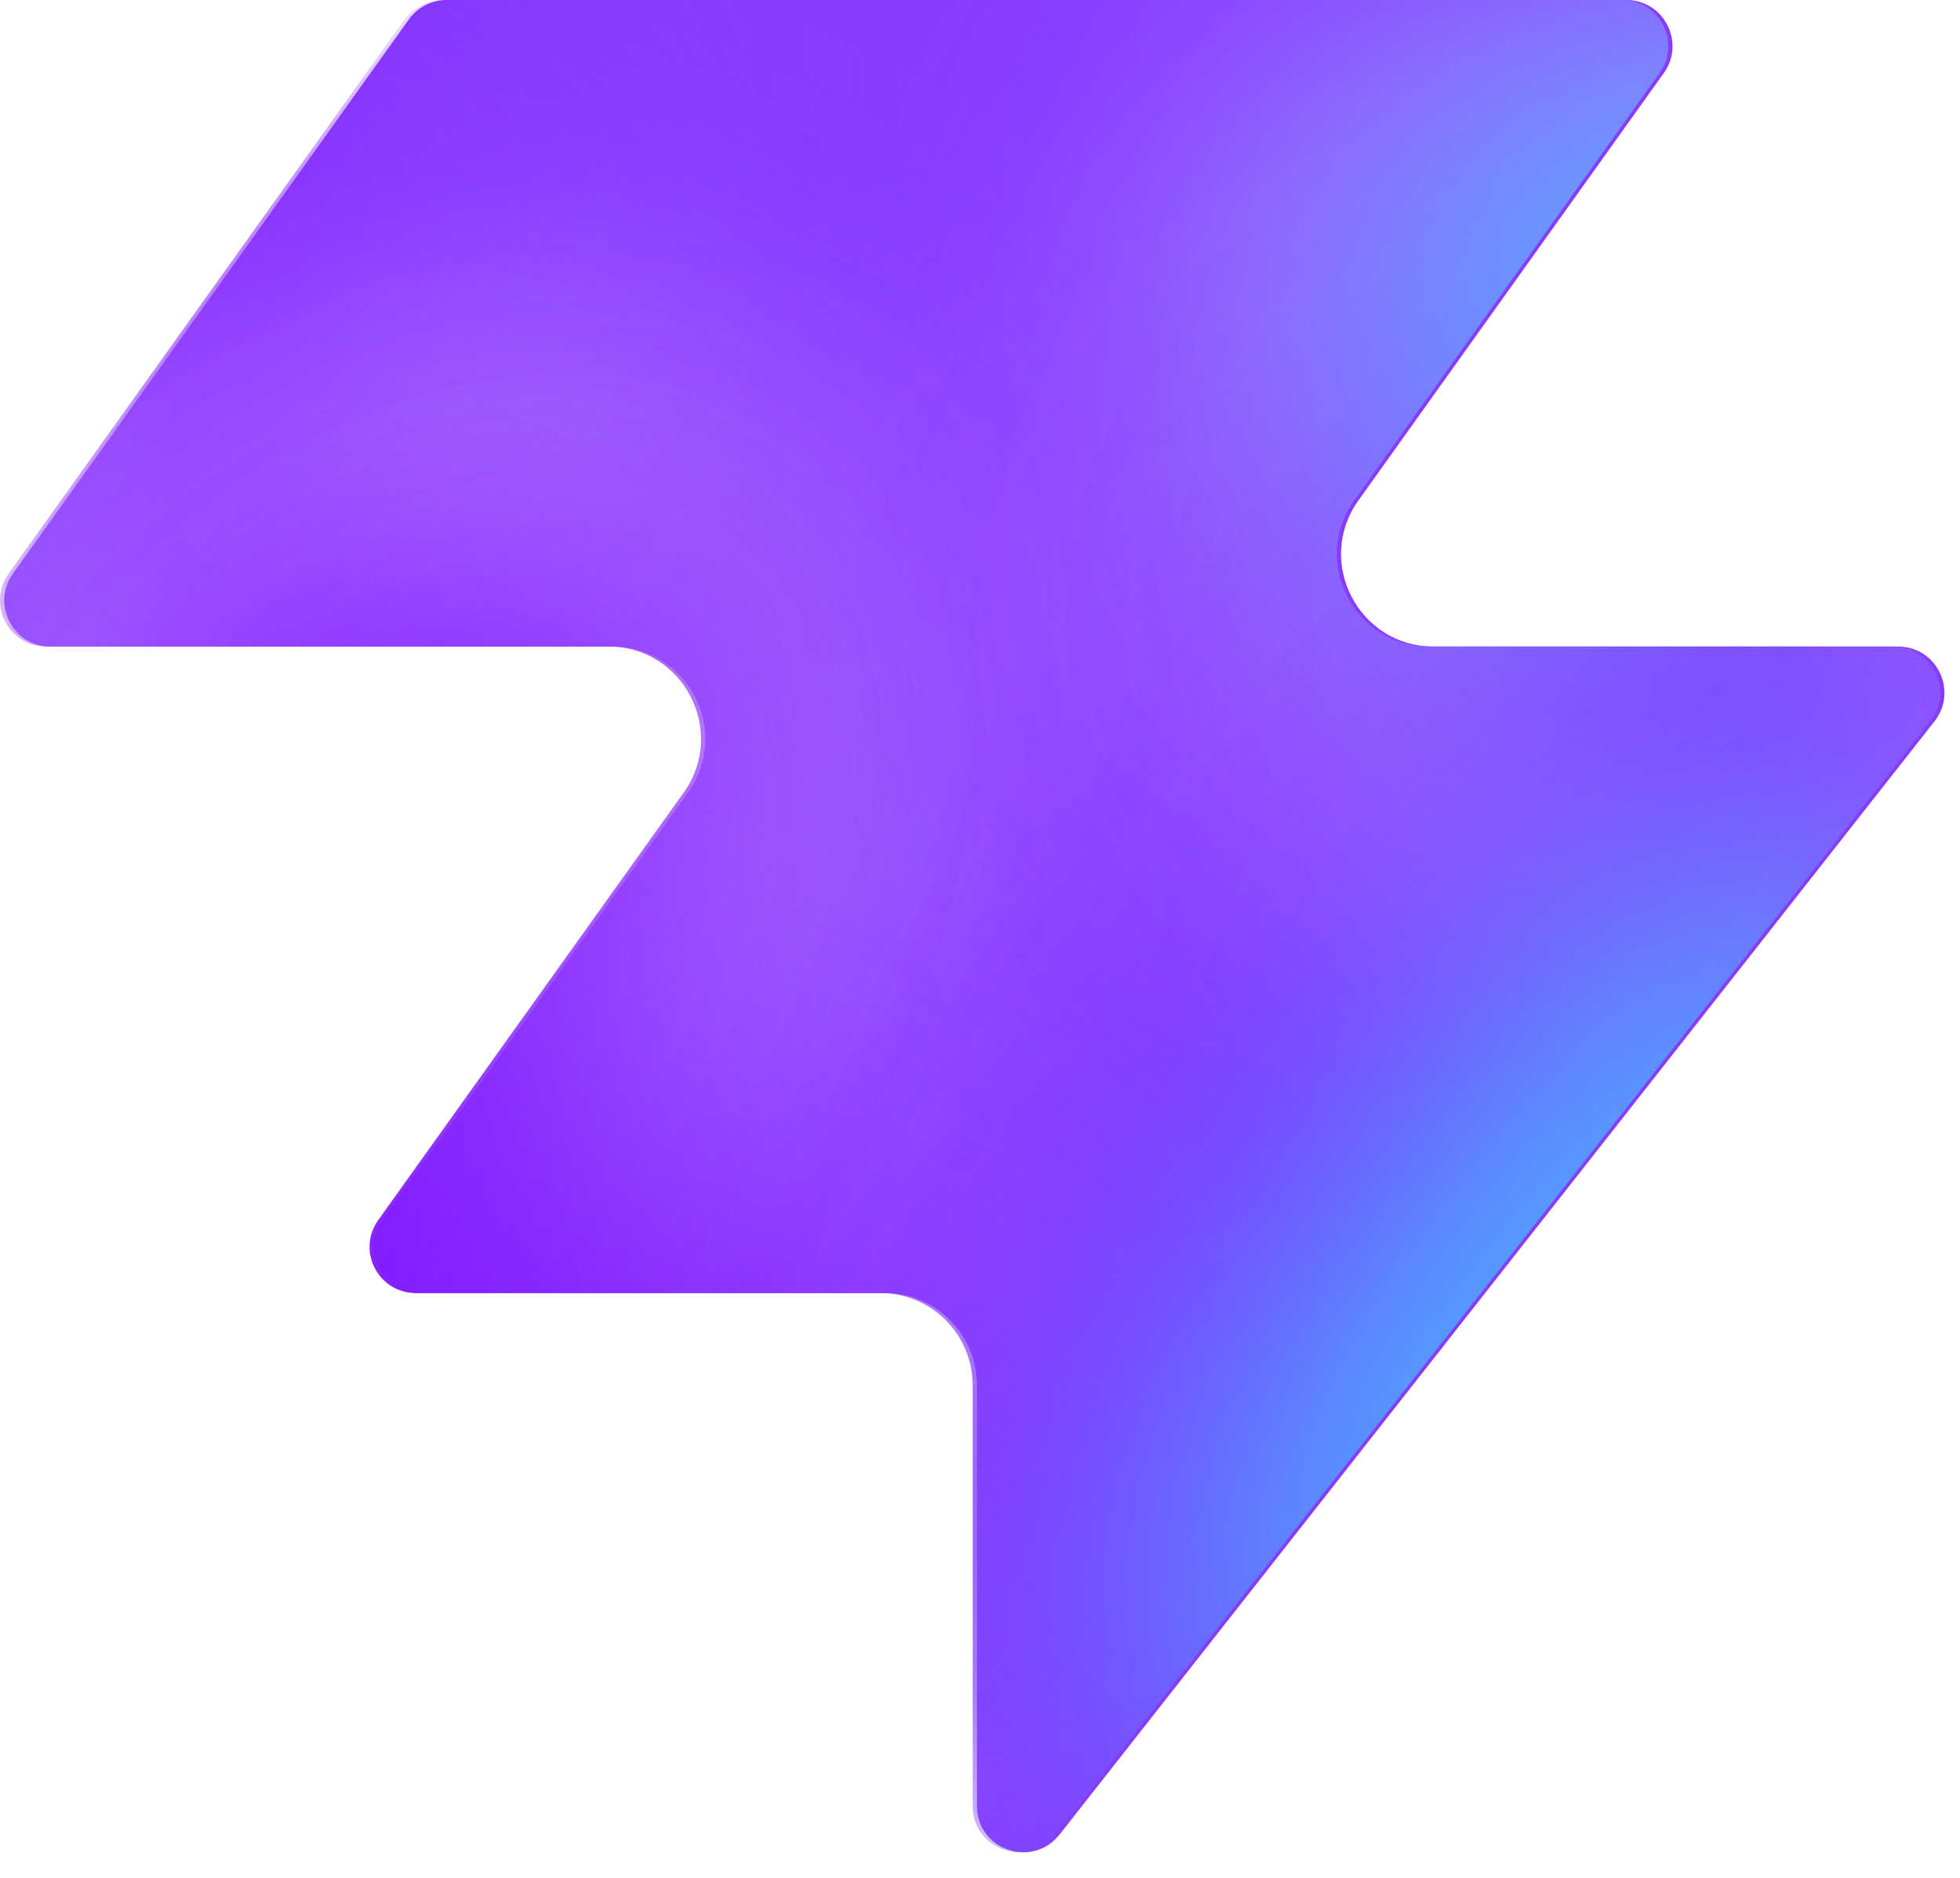
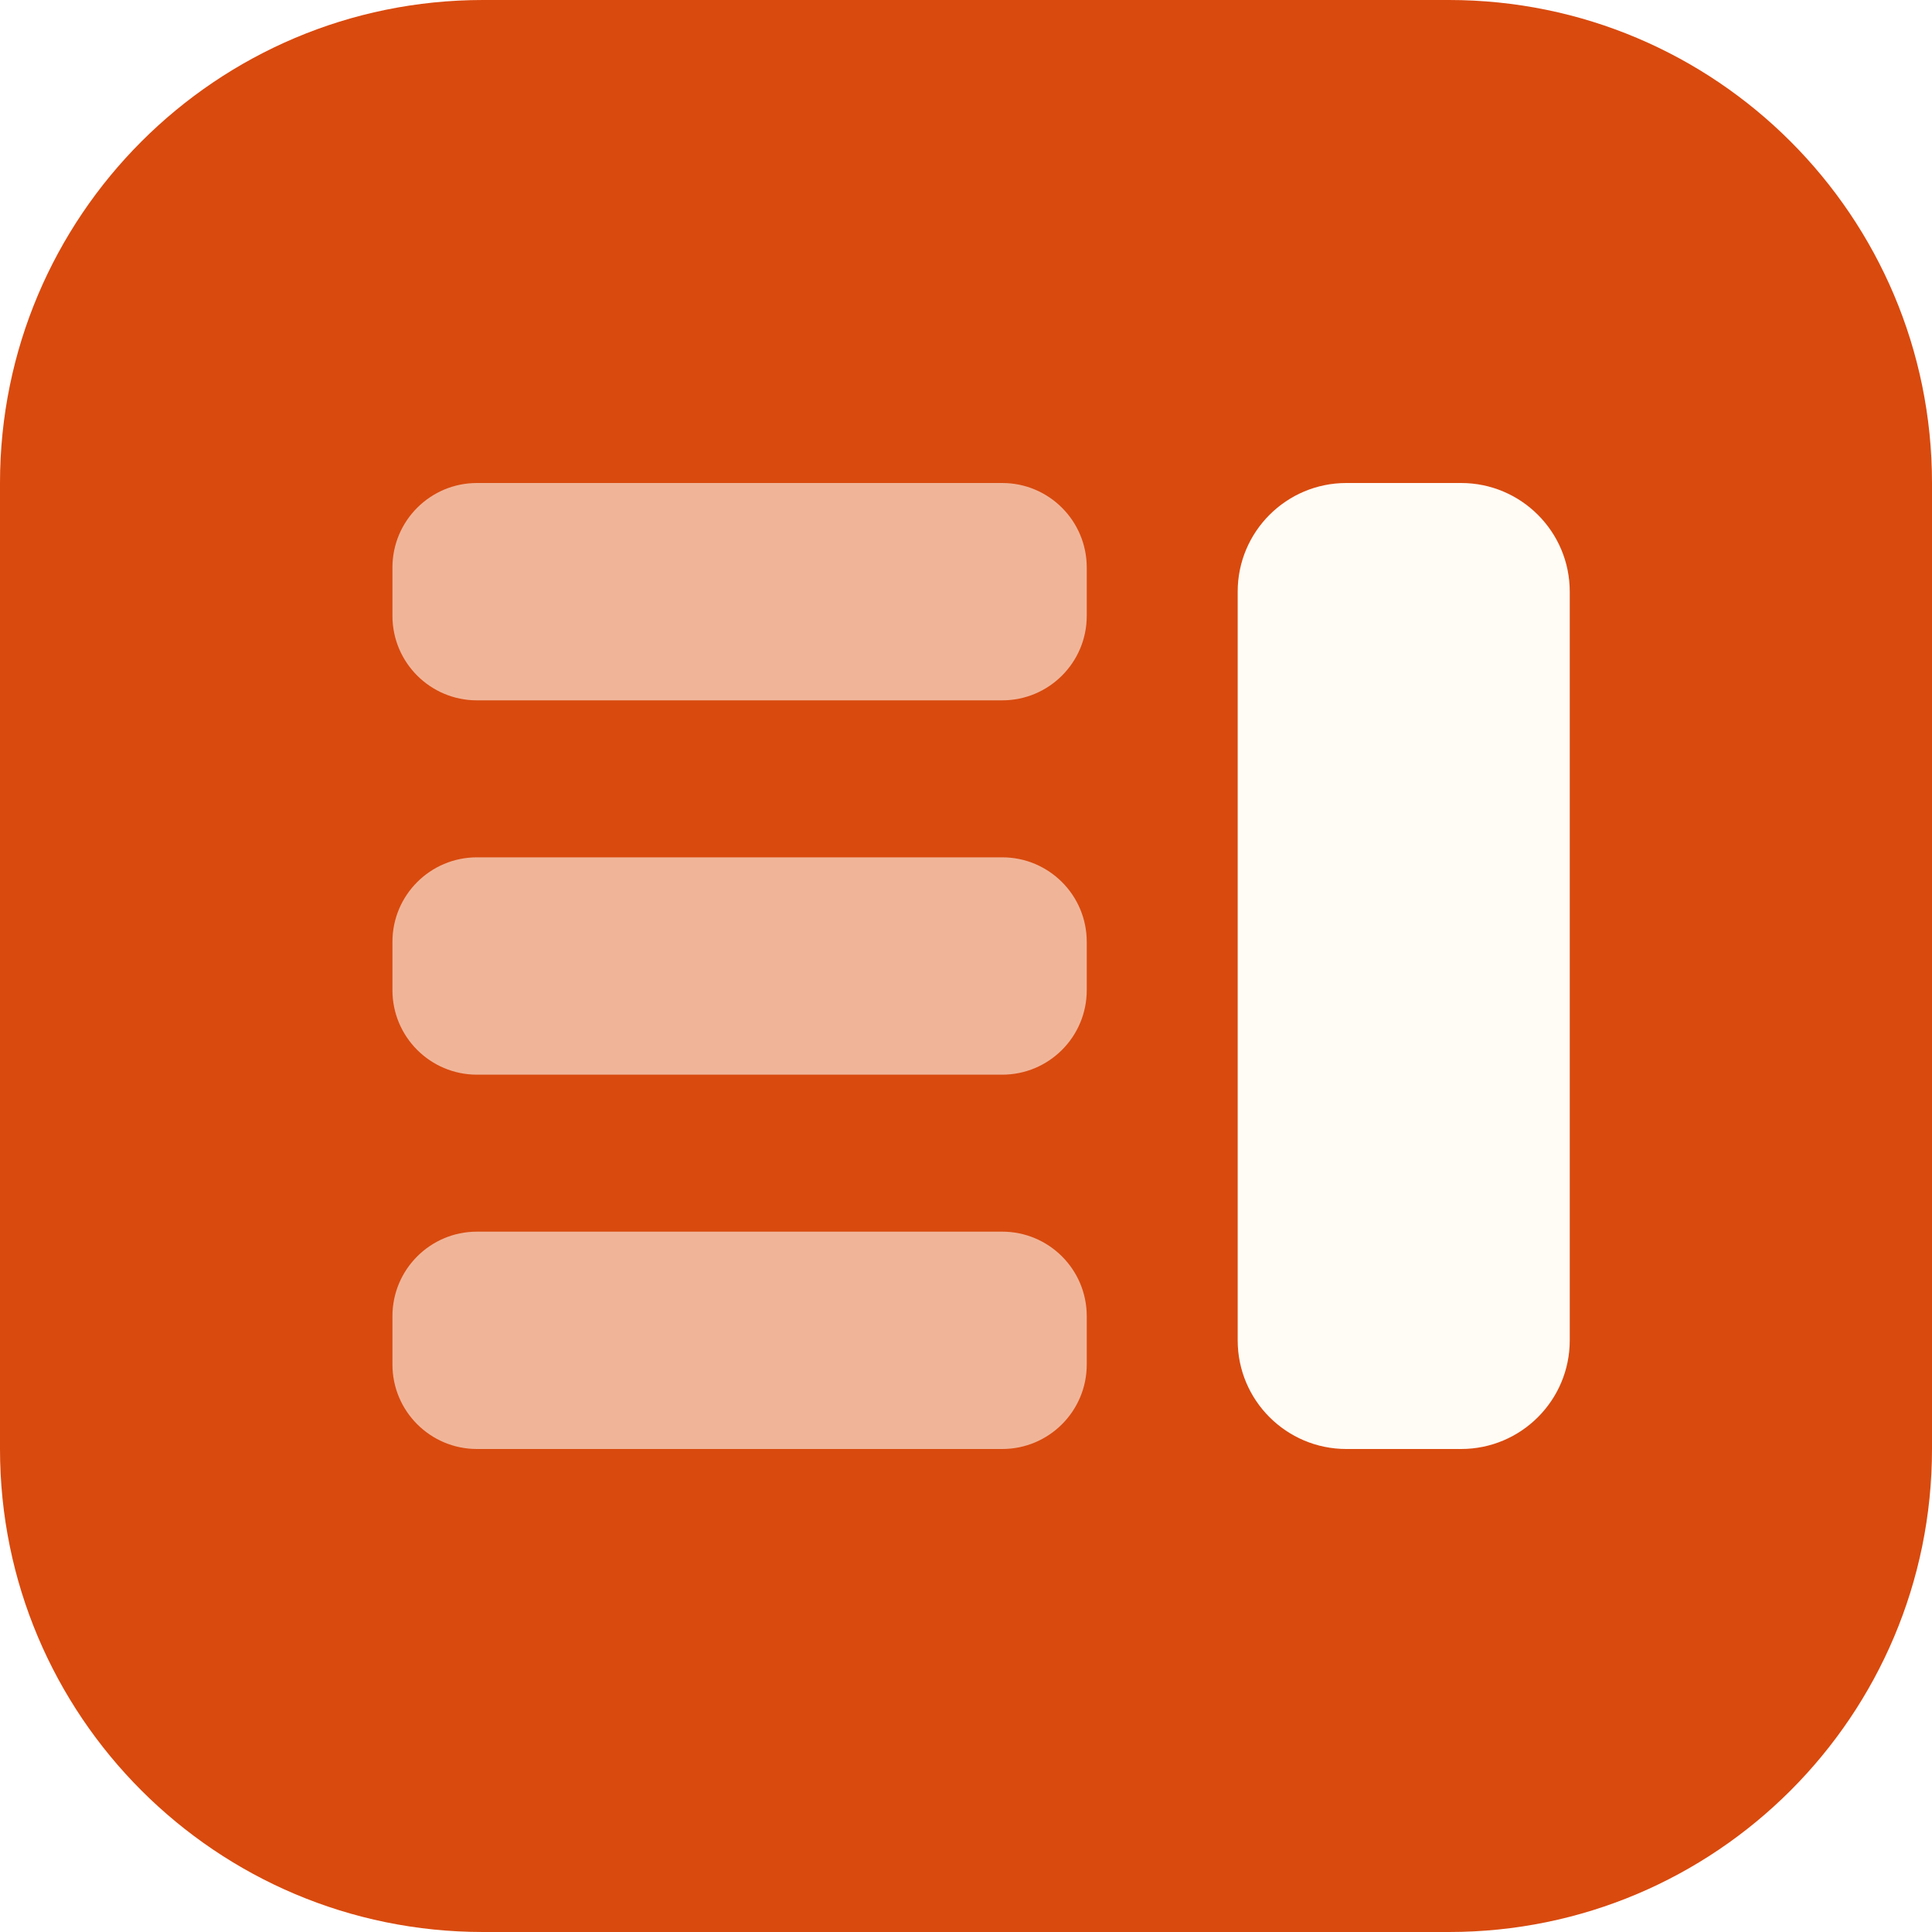
- <svg xmlns="http://www.w3.org/2000/svg" width="48" height="46" fill="none" viewBox="0 0 48 46">
-   <path fill="#863bff" d="M25.946 44.938c-.664.845-2.021.375-2.021-.698V33.937a2.26 2.26 0 0 0-2.262-2.262H10.287c-.92 0-1.456-1.04-.92-1.788l7.48-10.471c1.07-1.497 0-3.578-1.842-3.578H1.237c-.92 0-1.456-1.04-.92-1.788L10.013.474c.214-.297.556-.474.92-.474h28.894c.92 0 1.456 1.04.92 1.788l-7.48 10.471c-1.07 1.498 0 3.579 1.842 3.579h11.377c.943 0 1.473 1.088.89 1.83L25.947 44.94z" style="fill:#863bff;fill:color(display-p3 .525 .23 1);fill-opacity:1" />
-   <mask id="a" width="48" height="46" x="0" y="0" maskUnits="userSpaceOnUse" style="mask-type:alpha">
-     <path fill="#000" d="M25.842 44.938c-.664.844-2.021.375-2.021-.698V33.937a2.26 2.26 0 0 0-2.262-2.262H10.183c-.92 0-1.456-1.04-.92-1.788l7.48-10.471c1.07-1.498 0-3.579-1.842-3.579H1.133c-.92 0-1.456-1.04-.92-1.787L9.91.473c.214-.297.556-.474.92-.474h28.894c.92 0 1.456 1.04.92 1.788l-7.48 10.471c-1.07 1.498 0 3.578 1.842 3.578h11.377c.943 0 1.473 1.088.89 1.832L25.843 44.94z" style="fill:#000;fill-opacity:1" />
-   </mask>
-   <g mask="url(#a)">
-     <g filter="url(#b)">
-       <ellipse cx="5.508" cy="14.704" fill="#ede6ff" rx="5.508" ry="14.704" style="fill:#ede6ff;fill:color(display-p3 .927 .903 1);fill-opacity:1" transform="matrix(.00324 1 1 -.00324 -4.47 31.516)" />
-     </g>
-     <g filter="url(#c)">
-       <ellipse cx="10.399" cy="29.851" fill="#ede6ff" rx="10.399" ry="29.851" style="fill:#ede6ff;fill:color(display-p3 .927 .903 1);fill-opacity:1" transform="matrix(.00324 1 1 -.00324 -39.328 7.883)" />
-     </g>
-     <g filter="url(#d)">
-       <ellipse cx="5.508" cy="30.487" fill="#7e14ff" rx="5.508" ry="30.487" style="fill:#7e14ff;fill:color(display-p3 .492 .077 1);fill-opacity:1" transform="rotate(89.814 -25.913 -14.639)scale(1 -1)" />
-     </g>
-     <g filter="url(#e)">
-       <ellipse cx="5.508" cy="30.599" fill="#7e14ff" rx="5.508" ry="30.599" style="fill:#7e14ff;fill:color(display-p3 .492 .077 1);fill-opacity:1" transform="rotate(89.814 -32.644 -3.334)scale(1 -1)" />
-     </g>
-     <g filter="url(#f)">
-       <ellipse cx="5.508" cy="30.599" fill="#7e14ff" rx="5.508" ry="30.599" style="fill:#7e14ff;fill:color(display-p3 .492 .077 1);fill-opacity:1" transform="matrix(.00324 1 1 -.00324 -34.34 30.47)" />
-     </g>
-     <g filter="url(#g)">
-       <ellipse cx="14.072" cy="22.078" fill="#ede6ff" rx="14.072" ry="22.078" style="fill:#ede6ff;fill:color(display-p3 .927 .903 1);fill-opacity:1" transform="rotate(93.35 24.506 48.493)scale(-1 1)" />
-     </g>
-     <g filter="url(#h)">
-       <ellipse cx="3.47" cy="21.501" fill="#7e14ff" rx="3.47" ry="21.501" style="fill:#7e14ff;fill:color(display-p3 .492 .077 1);fill-opacity:1" transform="rotate(89.009 28.708 47.59)scale(-1 1)" />
-     </g>
-     <g filter="url(#i)">
-       <ellipse cx="3.47" cy="21.501" fill="#7e14ff" rx="3.47" ry="21.501" style="fill:#7e14ff;fill:color(display-p3 .492 .077 1);fill-opacity:1" transform="rotate(89.009 28.708 47.59)scale(-1 1)" />
-     </g>
-     <g filter="url(#j)">
-       <ellipse cx=".387" cy="8.972" fill="#7e14ff" rx="4.407" ry="29.108" style="fill:#7e14ff;fill:color(display-p3 .492 .077 1);fill-opacity:1" transform="rotate(39.51 .387 8.972)" />
-     </g>
-     <g filter="url(#k)">
-       <ellipse cx="47.523" cy="-6.092" fill="#7e14ff" rx="4.407" ry="29.108" style="fill:#7e14ff;fill:color(display-p3 .492 .077 1);fill-opacity:1" transform="rotate(37.892 47.523 -6.092)" />
-     </g>
-     <g filter="url(#l)">
-       <ellipse cx="41.412" cy="6.333" fill="#47bfff" rx="5.971" ry="9.665" style="fill:#47bfff;fill:color(display-p3 .28 .748 1);fill-opacity:1" transform="rotate(37.892 41.412 6.333)" />
-     </g>
-     <g filter="url(#m)">
-       <ellipse cx="-1.879" cy="38.332" fill="#7e14ff" rx="4.407" ry="29.108" style="fill:#7e14ff;fill:color(display-p3 .492 .077 1);fill-opacity:1" transform="rotate(37.892 -1.88 38.332)" />
-     </g>
-     <g filter="url(#n)">
-       <ellipse cx="-1.879" cy="38.332" fill="#7e14ff" rx="4.407" ry="29.108" style="fill:#7e14ff;fill:color(display-p3 .492 .077 1);fill-opacity:1" transform="rotate(37.892 -1.88 38.332)" />
-     </g>
-     <g filter="url(#o)">
-       <ellipse cx="35.651" cy="29.907" fill="#7e14ff" rx="4.407" ry="29.108" style="fill:#7e14ff;fill:color(display-p3 .492 .077 1);fill-opacity:1" transform="rotate(37.892 35.651 29.907)" />
-     </g>
-     <g filter="url(#p)">
-       <ellipse cx="38.418" cy="32.4" fill="#47bfff" rx="5.971" ry="15.297" style="fill:#47bfff;fill:color(display-p3 .28 .748 1);fill-opacity:1" transform="rotate(37.892 38.418 32.4)" />
-     </g>
-   </g>
-   <defs>
-     <filter id="b" width="60.045" height="41.654" x="-19.77" y="16.149" color-interpolation-filters="sRGB" filterUnits="userSpaceOnUse">
-       <feFlood flood-opacity="0" result="BackgroundImageFix" />
-       <feBlend in="SourceGraphic" in2="BackgroundImageFix" result="shape" />
-       <feGaussianBlur result="effect1_foregroundBlur_2002_17158" stdDeviation="7.659" />
-     </filter>
-     <filter id="c" width="90.34" height="51.437" x="-54.613" y="-7.533" color-interpolation-filters="sRGB" filterUnits="userSpaceOnUse">
-       <feFlood flood-opacity="0" result="BackgroundImageFix" />
-       <feBlend in="SourceGraphic" in2="BackgroundImageFix" result="shape" />
-       <feGaussianBlur result="effect1_foregroundBlur_2002_17158" stdDeviation="7.659" />
-     </filter>
-     <filter id="d" width="79.355" height="29.4" x="-49.64" y="2.03" color-interpolation-filters="sRGB" filterUnits="userSpaceOnUse">
-       <feFlood flood-opacity="0" result="BackgroundImageFix" />
-       <feBlend in="SourceGraphic" in2="BackgroundImageFix" result="shape" />
-       <feGaussianBlur result="effect1_foregroundBlur_2002_17158" stdDeviation="4.596" />
-     </filter>
-     <filter id="e" width="79.579" height="29.4" x="-45.045" y="20.029" color-interpolation-filters="sRGB" filterUnits="userSpaceOnUse">
-       <feFlood flood-opacity="0" result="BackgroundImageFix" />
-       <feBlend in="SourceGraphic" in2="BackgroundImageFix" result="shape" />
-       <feGaussianBlur result="effect1_foregroundBlur_2002_17158" stdDeviation="4.596" />
-     </filter>
-     <filter id="f" width="79.579" height="29.4" x="-43.513" y="21.178" color-interpolation-filters="sRGB" filterUnits="userSpaceOnUse">
-       <feFlood flood-opacity="0" result="BackgroundImageFix" />
-       <feBlend in="SourceGraphic" in2="BackgroundImageFix" result="shape" />
-       <feGaussianBlur result="effect1_foregroundBlur_2002_17158" stdDeviation="4.596" />
-     </filter>
-     <filter id="g" width="74.749" height="58.852" x="15.756" y="-17.901" color-interpolation-filters="sRGB" filterUnits="userSpaceOnUse">
-       <feFlood flood-opacity="0" result="BackgroundImageFix" />
-       <feBlend in="SourceGraphic" in2="BackgroundImageFix" result="shape" />
-       <feGaussianBlur result="effect1_foregroundBlur_2002_17158" stdDeviation="7.659" />
-     </filter>
-     <filter id="h" width="61.377" height="25.362" x="23.548" y="2.284" color-interpolation-filters="sRGB" filterUnits="userSpaceOnUse">
-       <feFlood flood-opacity="0" result="BackgroundImageFix" />
-       <feBlend in="SourceGraphic" in2="BackgroundImageFix" result="shape" />
-       <feGaussianBlur result="effect1_foregroundBlur_2002_17158" stdDeviation="4.596" />
-     </filter>
-     <filter id="i" width="61.377" height="25.362" x="23.548" y="2.284" color-interpolation-filters="sRGB" filterUnits="userSpaceOnUse">
-       <feFlood flood-opacity="0" result="BackgroundImageFix" />
-       <feBlend in="SourceGraphic" in2="BackgroundImageFix" result="shape" />
-       <feGaussianBlur result="effect1_foregroundBlur_2002_17158" stdDeviation="4.596" />
-     </filter>
-     <filter id="j" width="56.045" height="63.649" x="-27.636" y="-22.853" color-interpolation-filters="sRGB" filterUnits="userSpaceOnUse">
-       <feFlood flood-opacity="0" result="BackgroundImageFix" />
-       <feBlend in="SourceGraphic" in2="BackgroundImageFix" result="shape" />
-       <feGaussianBlur result="effect1_foregroundBlur_2002_17158" stdDeviation="4.596" />
-     </filter>
-     <filter id="k" width="54.814" height="64.646" x="20.116" y="-38.415" color-interpolation-filters="sRGB" filterUnits="userSpaceOnUse">
-       <feFlood flood-opacity="0" result="BackgroundImageFix" />
-       <feBlend in="SourceGraphic" in2="BackgroundImageFix" result="shape" />
-       <feGaussianBlur result="effect1_foregroundBlur_2002_17158" stdDeviation="4.596" />
-     </filter>
-     <filter id="l" width="33.541" height="35.313" x="24.641" y="-11.323" color-interpolation-filters="sRGB" filterUnits="userSpaceOnUse">
-       <feFlood flood-opacity="0" result="BackgroundImageFix" />
-       <feBlend in="SourceGraphic" in2="BackgroundImageFix" result="shape" />
-       <feGaussianBlur result="effect1_foregroundBlur_2002_17158" stdDeviation="4.596" />
-     </filter>
-     <filter id="m" width="54.814" height="64.646" x="-29.286" y="6.009" color-interpolation-filters="sRGB" filterUnits="userSpaceOnUse">
-       <feFlood flood-opacity="0" result="BackgroundImageFix" />
-       <feBlend in="SourceGraphic" in2="BackgroundImageFix" result="shape" />
-       <feGaussianBlur result="effect1_foregroundBlur_2002_17158" stdDeviation="4.596" />
-     </filter>
-     <filter id="n" width="54.814" height="64.646" x="-29.286" y="6.009" color-interpolation-filters="sRGB" filterUnits="userSpaceOnUse">
-       <feFlood flood-opacity="0" result="BackgroundImageFix" />
-       <feBlend in="SourceGraphic" in2="BackgroundImageFix" result="shape" />
-       <feGaussianBlur result="effect1_foregroundBlur_2002_17158" stdDeviation="4.596" />
-     </filter>
-     <filter id="o" width="54.814" height="64.646" x="8.244" y="-2.416" color-interpolation-filters="sRGB" filterUnits="userSpaceOnUse">
-       <feFlood flood-opacity="0" result="BackgroundImageFix" />
-       <feBlend in="SourceGraphic" in2="BackgroundImageFix" result="shape" />
-       <feGaussianBlur result="effect1_foregroundBlur_2002_17158" stdDeviation="4.596" />
-     </filter>
-     <filter id="p" width="39.409" height="43.623" x="18.713" y="10.588" color-interpolation-filters="sRGB" filterUnits="userSpaceOnUse">
-       <feFlood flood-opacity="0" result="BackgroundImageFix" />
-       <feBlend in="SourceGraphic" in2="BackgroundImageFix" result="shape" />
-       <feGaussianBlur result="effect1_foregroundBlur_2002_17158" stdDeviation="4.596" />
-     </filter>
-   </defs>
+ <svg xmlns="http://www.w3.org/2000/svg" viewBox="0 0 32 32">
+   <rect width="32" height="32" rx="8" fill="#D94A0E" />
+   <rect x="6.5" y="8" width="11.5" height="3.6" rx="1.4" fill="#FFFCF5" opacity="0.6" />
+   <rect x="6.5" y="14.2" width="11.5" height="3.6" rx="1.4" fill="#FFFCF5" opacity="0.6" />
+   <rect x="6.5" y="20.4" width="11.5" height="3.6" rx="1.4" fill="#FFFCF5" opacity="0.6" />
+   <rect x="20.5" y="8" width="5.5" height="16" rx="1.8" fill="#FFFCF5" />
</svg>
